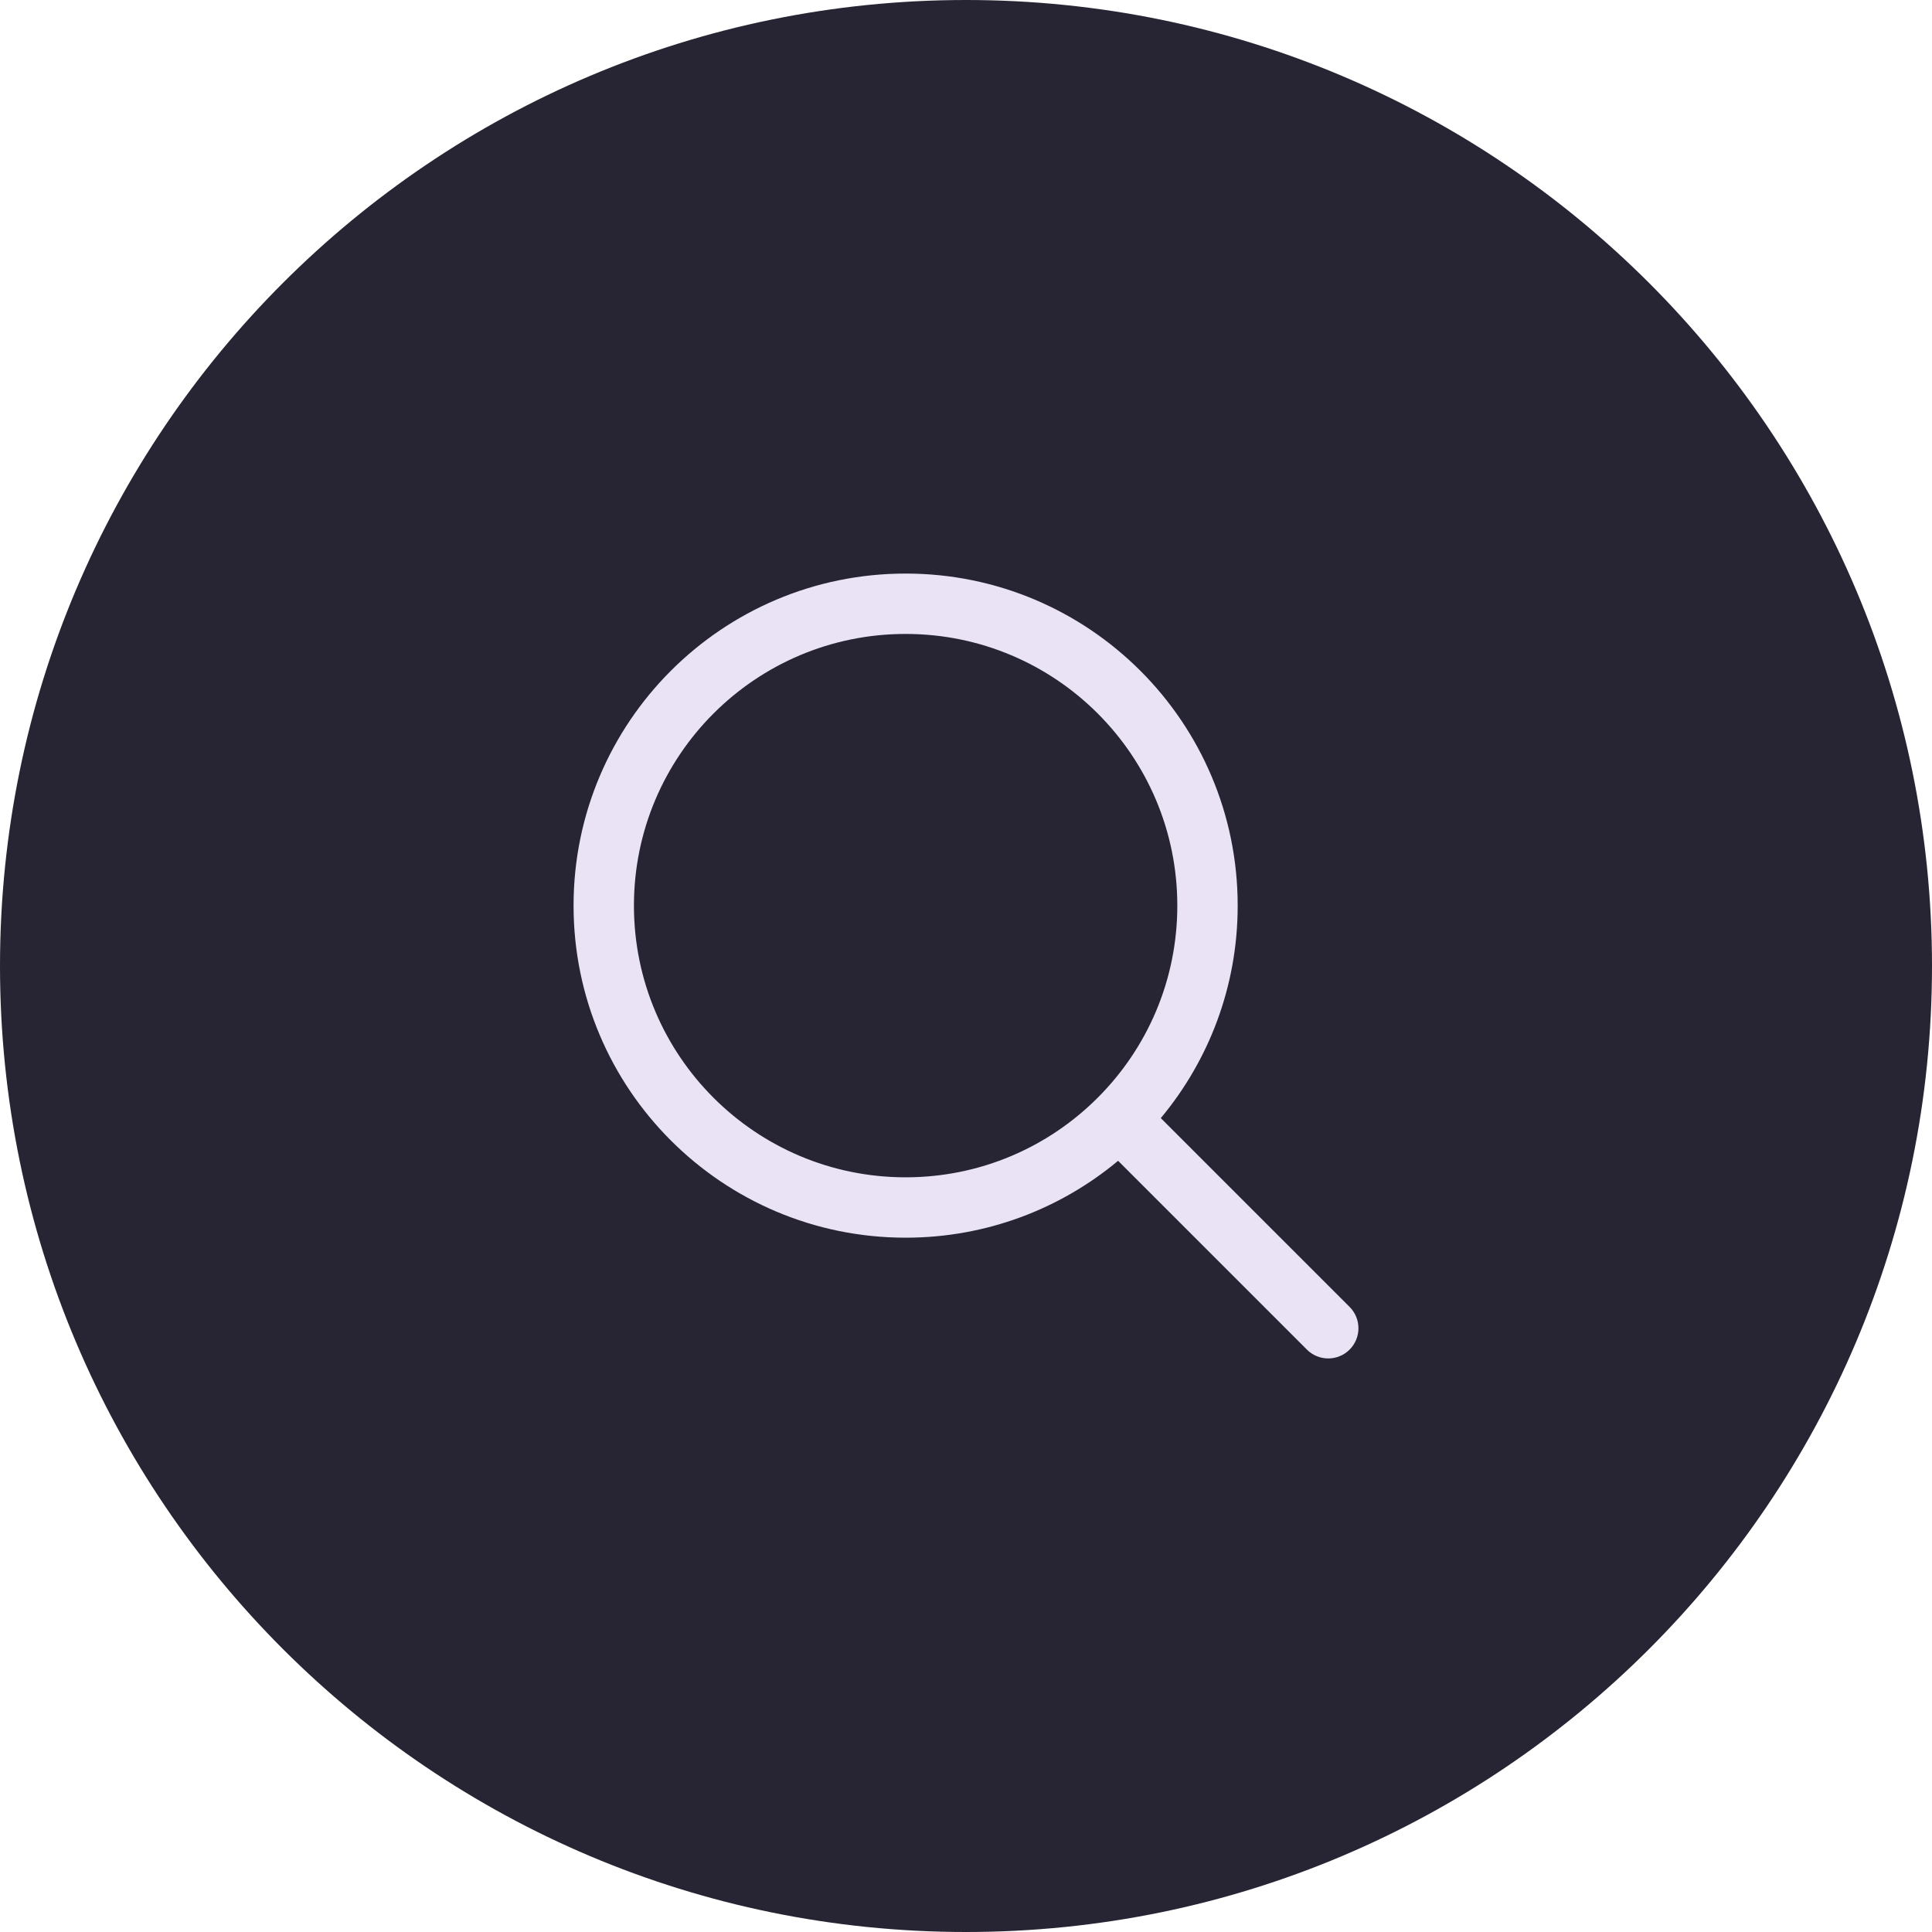
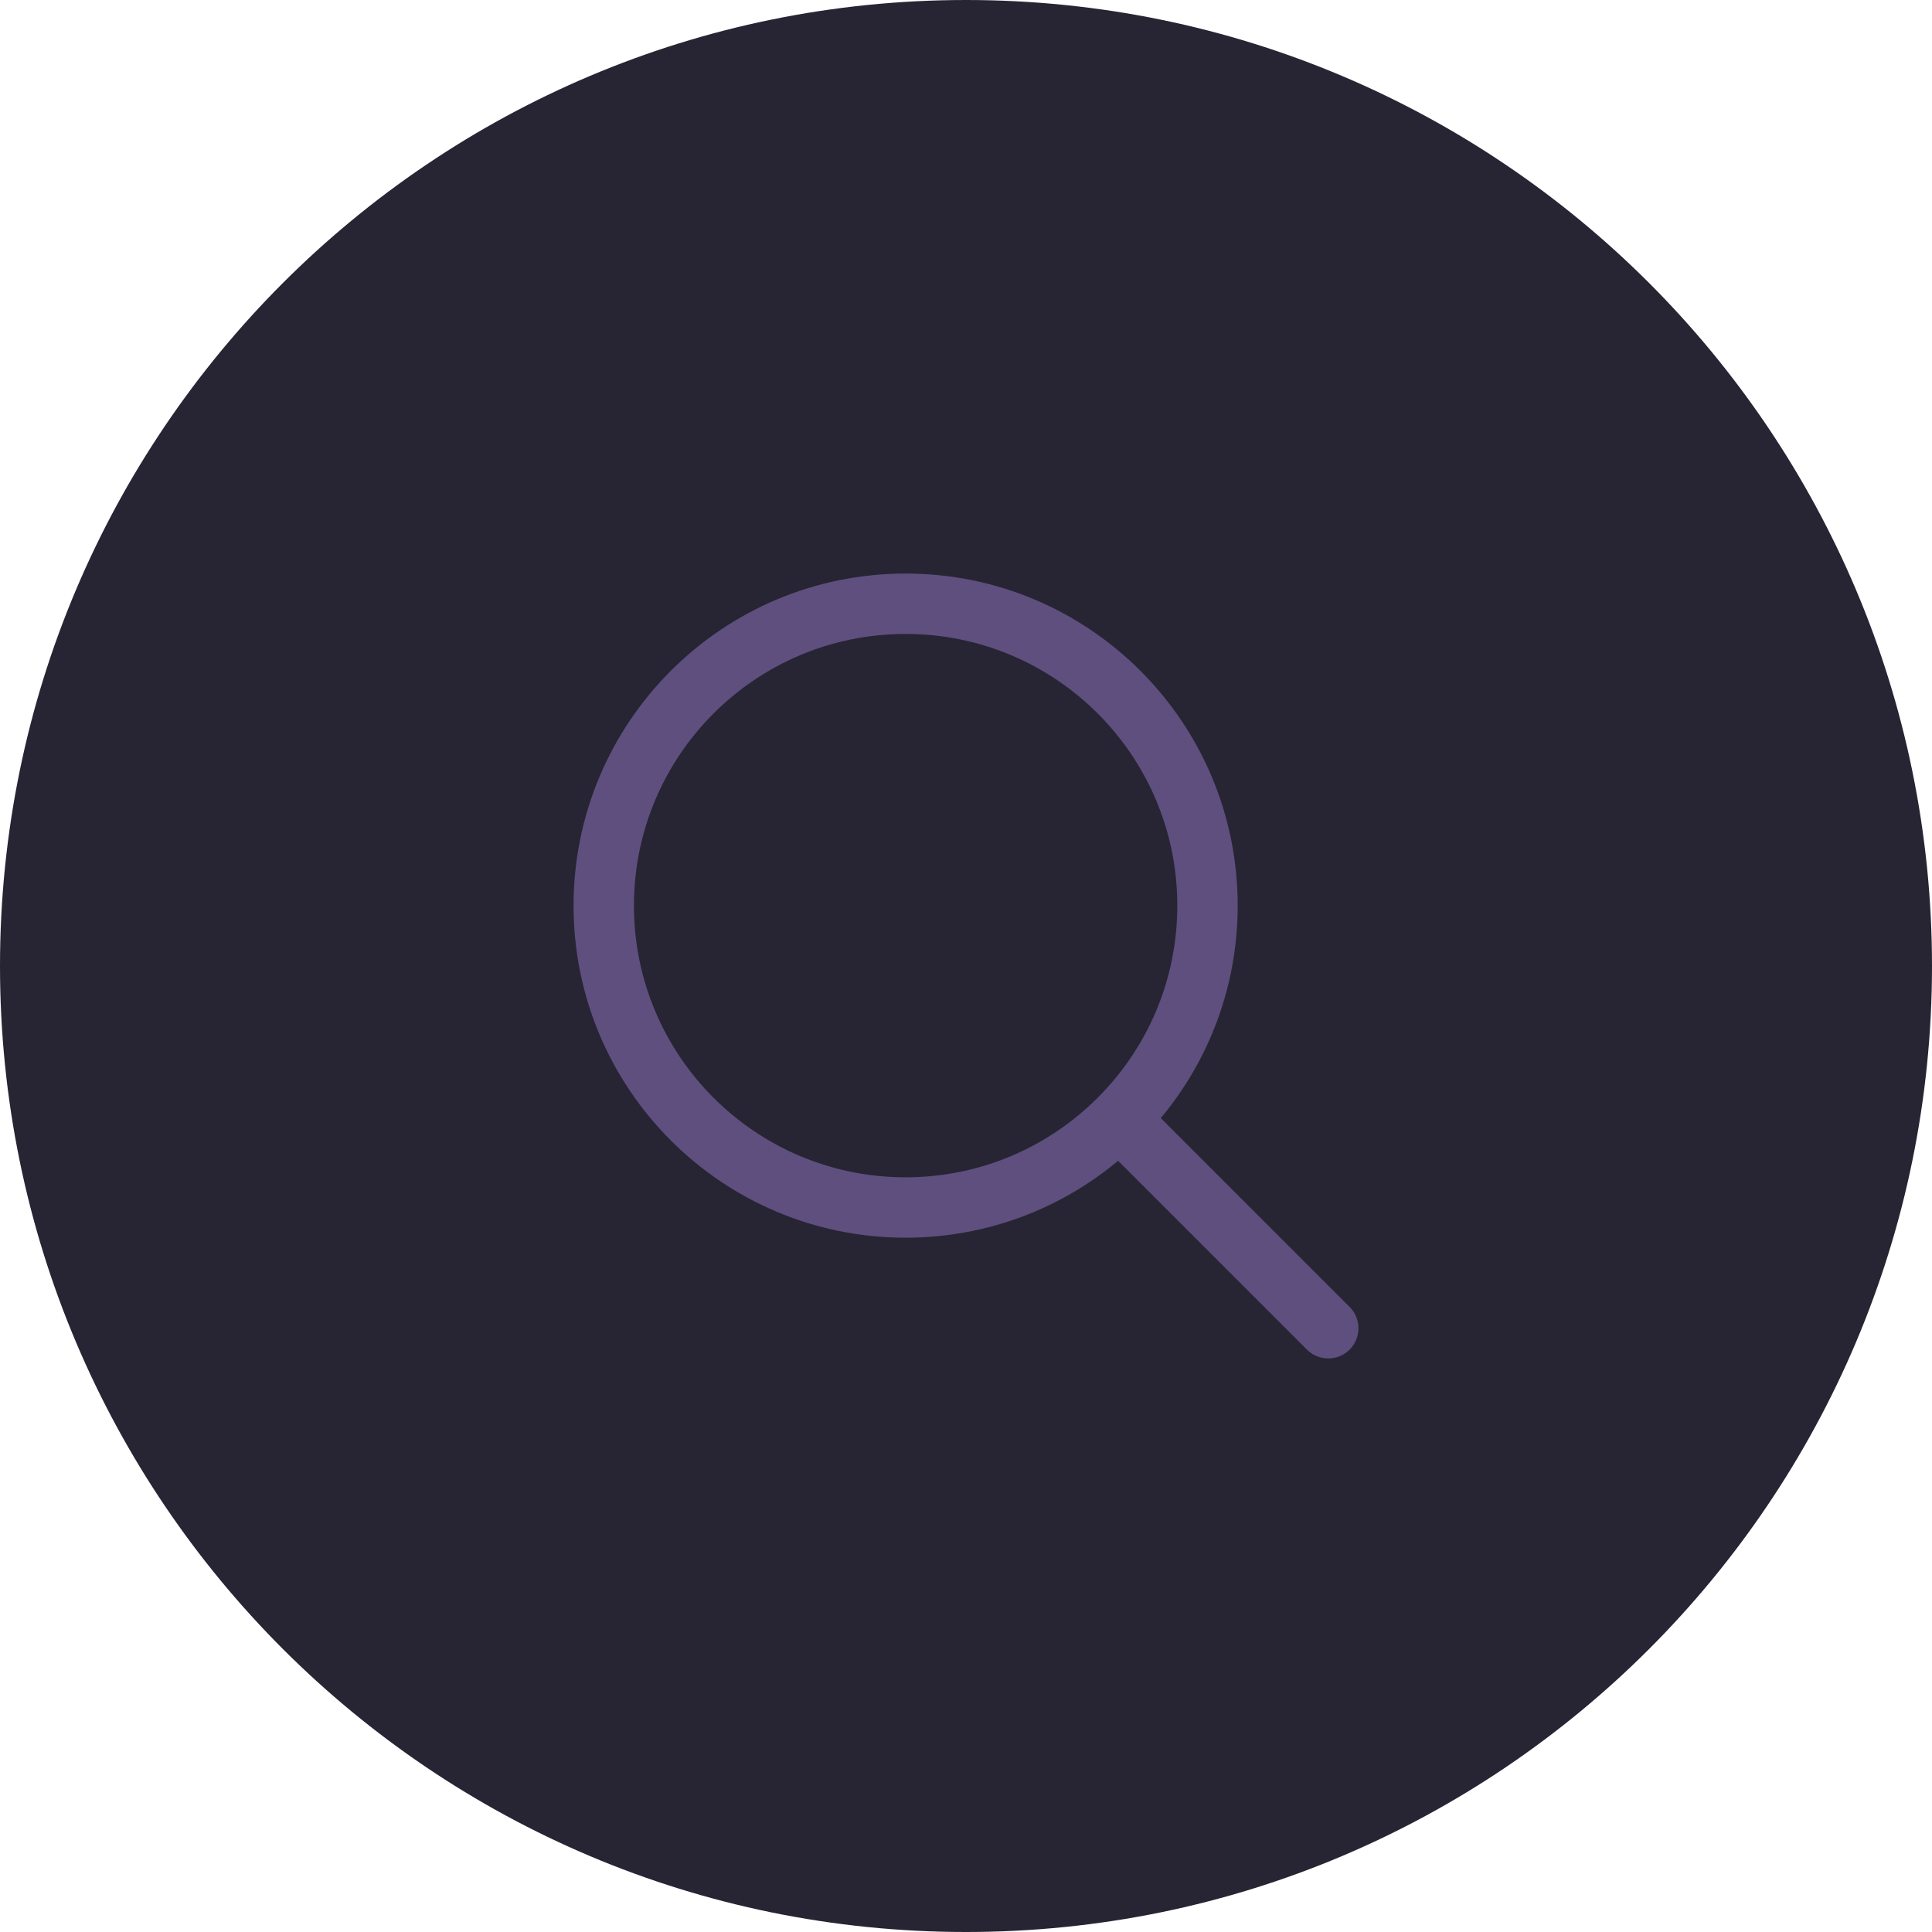
<svg xmlns="http://www.w3.org/2000/svg" width="40" height="40" viewBox="0 0 40 40" fill="none">
  <rect width="40" height="40" rx="20" fill="#272533" />
-   <path fill-rule="evenodd" clip-rule="evenodd" d="M18.75 13.125C15.643 13.125 13.125 15.643 13.125 18.75C13.125 21.857 15.643 24.375 18.75 24.375C20.303 24.375 21.709 23.746 22.727 22.727C23.746 21.709 24.375 20.303 24.375 18.75C24.375 15.643 21.857 13.125 18.75 13.125ZM11.875 18.75C11.875 14.953 14.953 11.875 18.75 11.875C22.547 11.875 25.625 14.953 25.625 18.75C25.625 20.423 25.027 21.957 24.033 23.149L27.942 27.058C28.186 27.302 28.186 27.698 27.942 27.942C27.698 28.186 27.302 28.186 27.058 27.942L23.149 24.033C21.957 25.027 20.423 25.625 18.75 25.625C14.953 25.625 11.875 22.547 11.875 18.75Z" fill="#E9E3F5" />
+   <path fill-rule="evenodd" clip-rule="evenodd" d="M18.75 13.125C15.643 13.125 13.125 15.643 13.125 18.75C13.125 21.857 15.643 24.375 18.75 24.375C20.303 24.375 21.709 23.746 22.727 22.727C23.746 21.709 24.375 20.303 24.375 18.75C24.375 15.643 21.857 13.125 18.75 13.125ZM11.875 18.75C11.875 14.953 14.953 11.875 18.75 11.875C22.547 11.875 25.625 14.953 25.625 18.75C25.625 20.423 25.027 21.957 24.033 23.149L27.942 27.058C28.186 27.302 28.186 27.698 27.942 27.942C27.698 28.186 27.302 28.186 27.058 27.942L23.149 24.033C21.957 25.027 20.423 25.625 18.75 25.625C14.953 25.625 11.875 22.547 11.875 18.75Z" fill="#5F4F7F" />
</svg>
